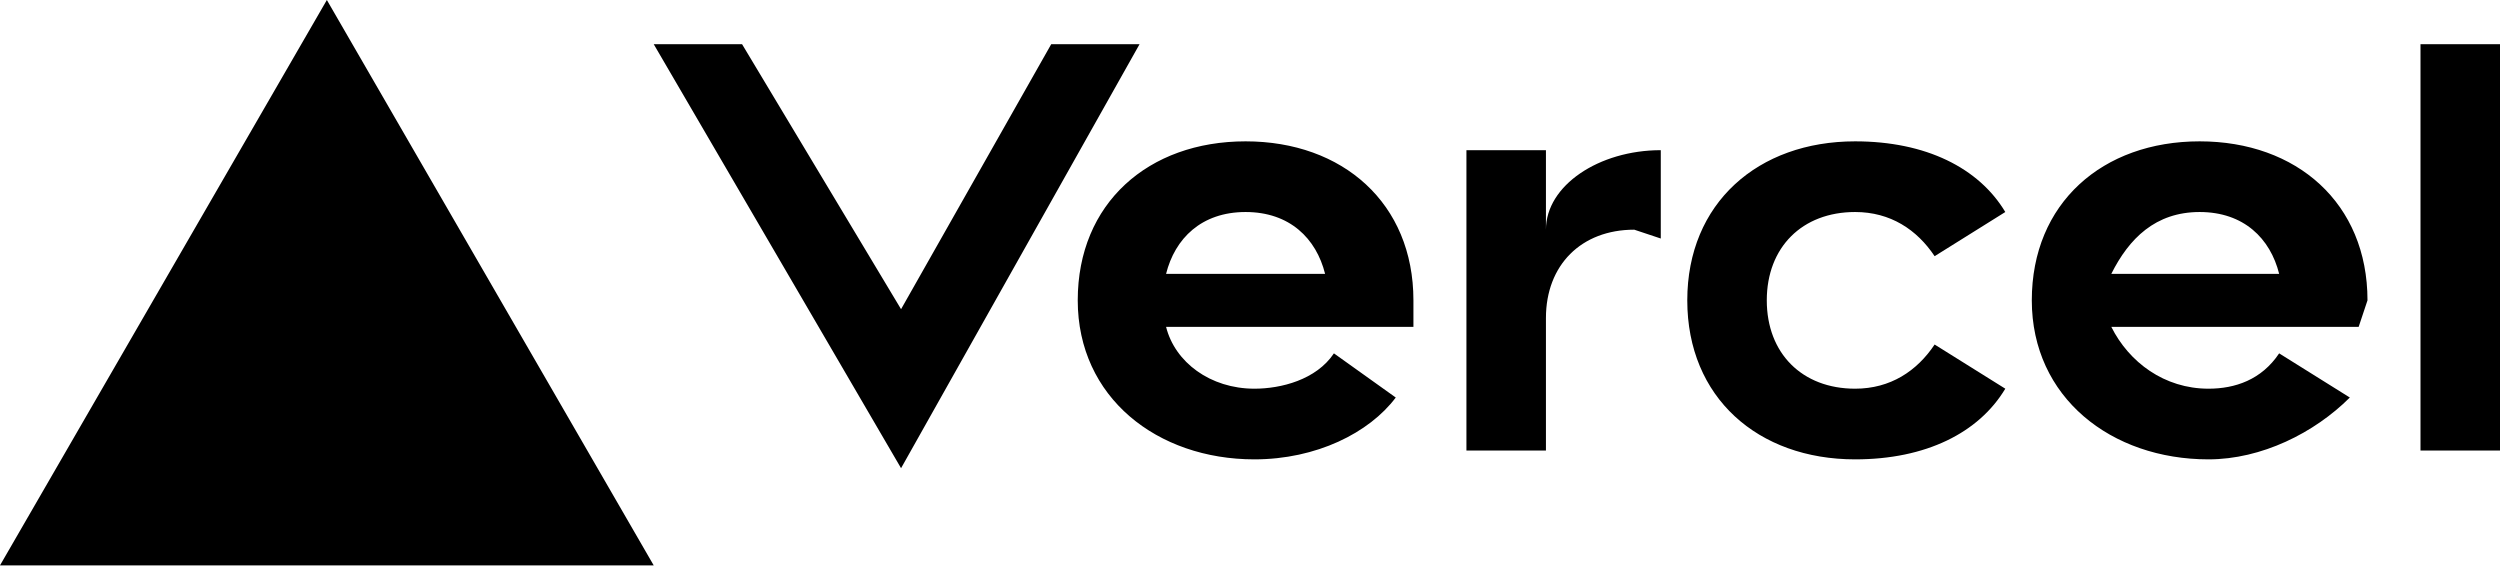
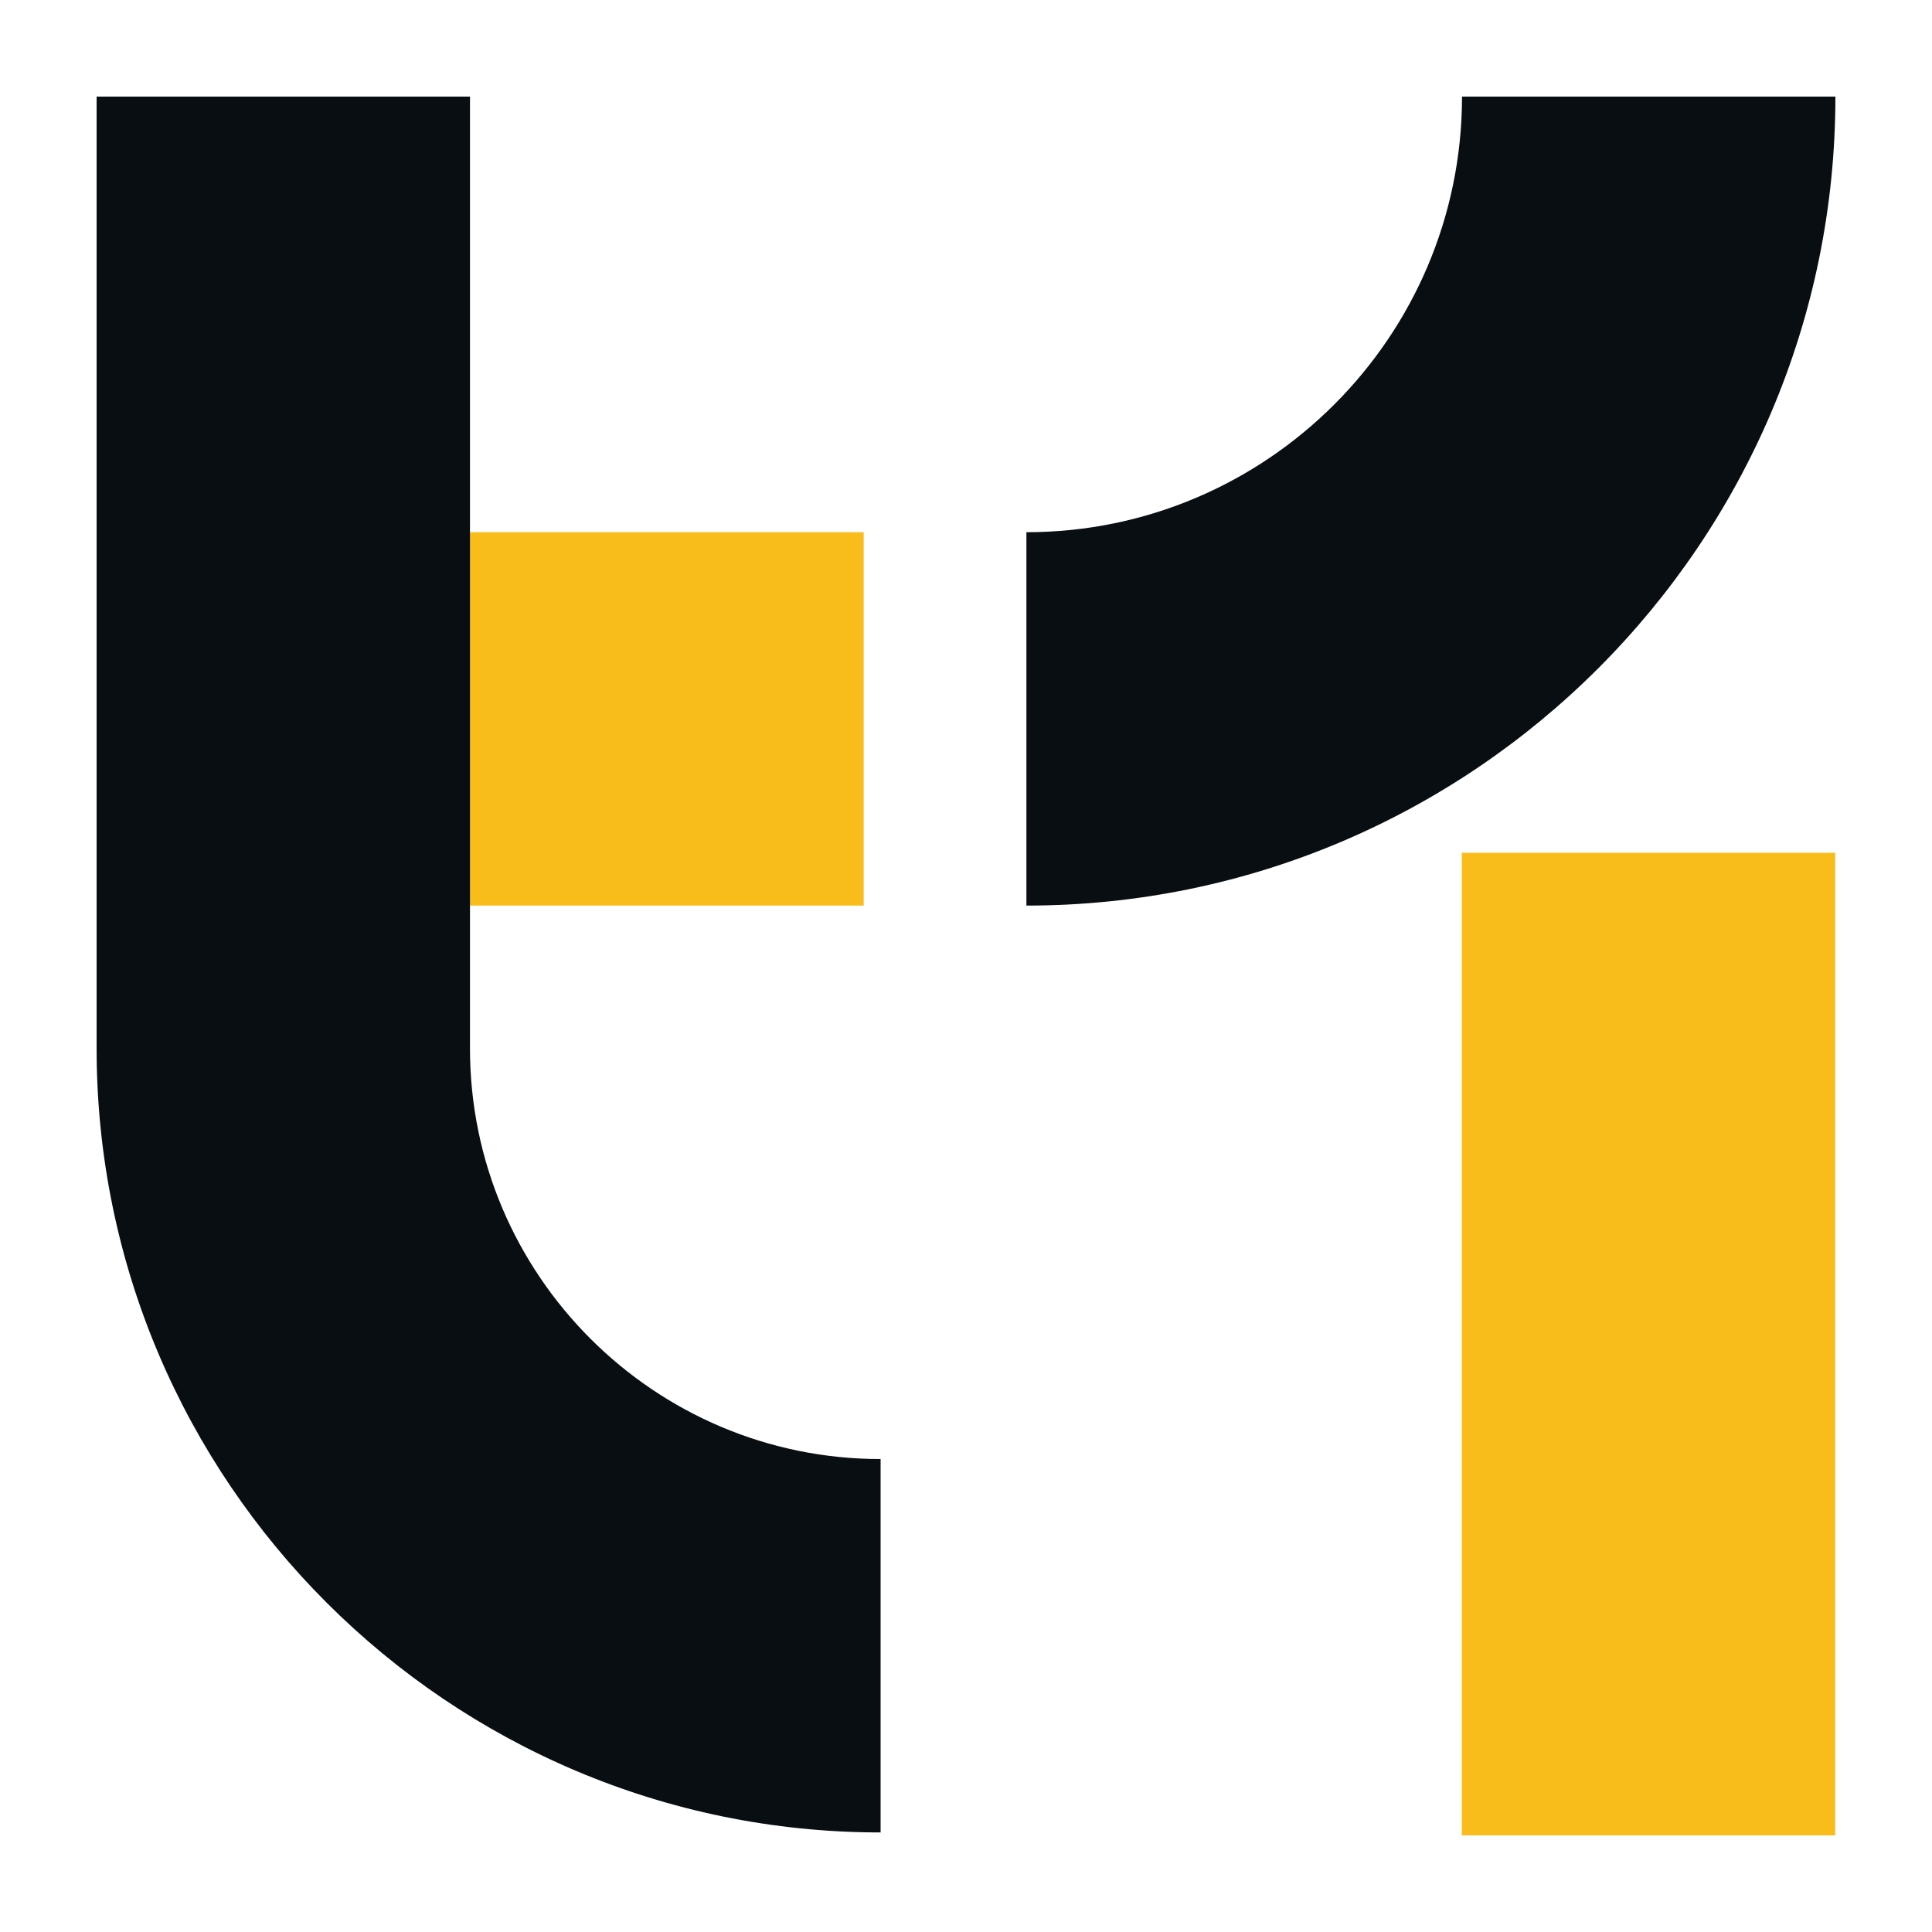
- <svg xmlns="http://www.w3.org/2000/svg" fill="none" viewBox="0 0 283 64">
-   <path fill="black" d="M141 16c-11 0-19 7-19 18s9 18 20 18c7 0 13-3 16-7l-7-5c-2 3-6 4-9 4-5 0-9-3-10-7h28v-3c0-11-8-18-19-18zm-9 15c1-4 4-7 9-7s8 3 9 7h-18zm117-15c-11 0-19 7-19 18s9 18 20 18c6 0 12-3 16-7l-8-5c-2 3-5 4-8 4-5 0-9-3-11-7h28l1-3c0-11-8-18-19-18zm-10 15c2-4 5-7 10-7s8 3 9 7h-19zm-39 3c0 6 4 10 10 10 4 0 7-2 9-5l8 5c-3 5-9 8-17 8-11 0-19-7-19-18s8-18 19-18c8 0 14 3 17 8l-8 5c-2-3-5-5-9-5-6 0-10 4-10 10zm83-29v46h-9V5h9zM37 0l37 64H0L37 0zm92 5-27 48L74 5h10l18 30 17-30h10zm59 12v10l-3-1c-6 0-10 4-10 10v15h-9V17h9v9c0-5 6-9 13-9z" />
+ <svg xmlns="http://www.w3.org/2000/svg" version="1.1" width="1080" height="1080">
+   <svg id="SvgjsSvg1000" data-name="Layer 1" viewBox="0 0 1080 1080">
+     <g>
+       <rect x="817.172" y="476.716" width="208.721" height="549.284" style="fill: #f9bd1b; stroke-width: 0px;" />
+       <path d="m573.772,506.228v-208.721c134.266,0,243.507-109.235,243.507-243.507h208.721c0,249.362-202.866,452.228-452.228,452.228Z" style="fill: #090e13; stroke-width: 0px;" />
+     </g>
+     <g>
+       <rect x="158.145" y="297.507" width="324.676" height="208.721" style="fill: #f9bd1b; stroke-width: 0px;" />
+       <path d="m492.26,1024.347c-241.656,0-438.26-196.61-438.26-438.271V54h208.721v532.075c0,126.572,102.973,229.545,229.539,229.545v208.726Z" style="fill: #090e13; stroke-width: 0px;" />
+     </g>
+   </svg>
+   <style>@media (prefers-color-scheme: light) { :root { filter: none; } }
+         @media (prefers-color-scheme: dark) { :root { filter: none; } }
+     </style>
</svg>
